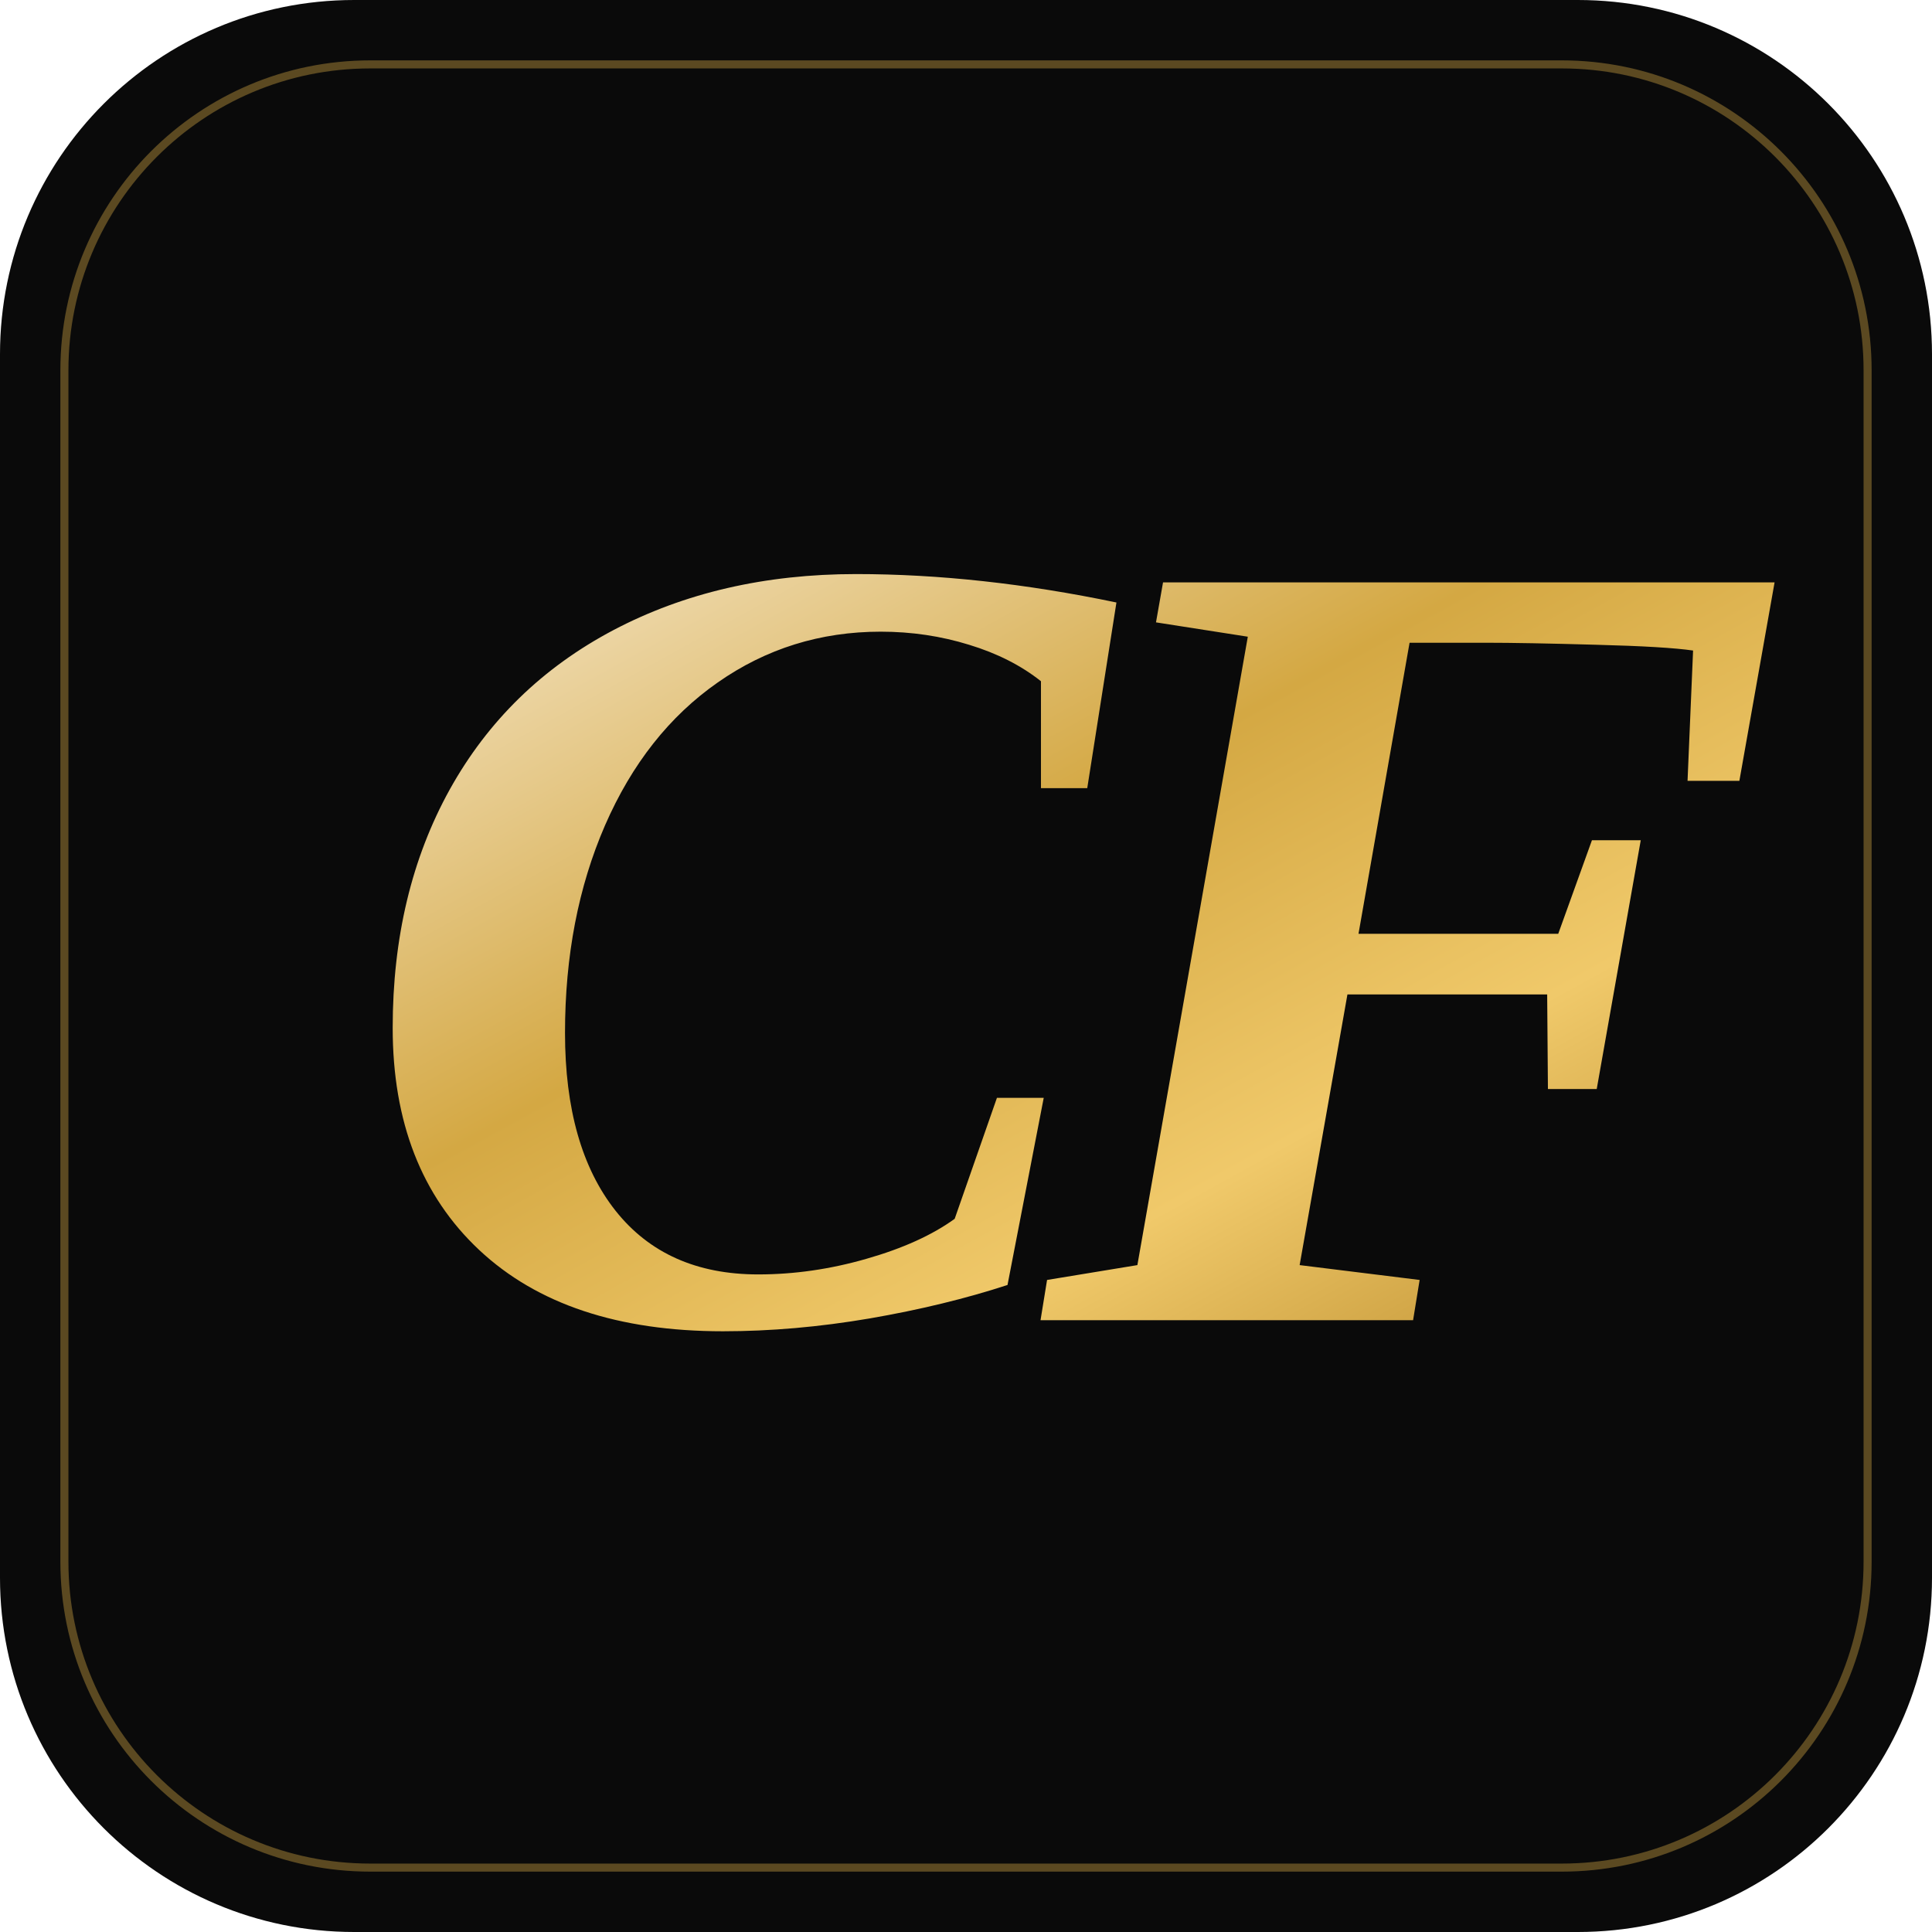
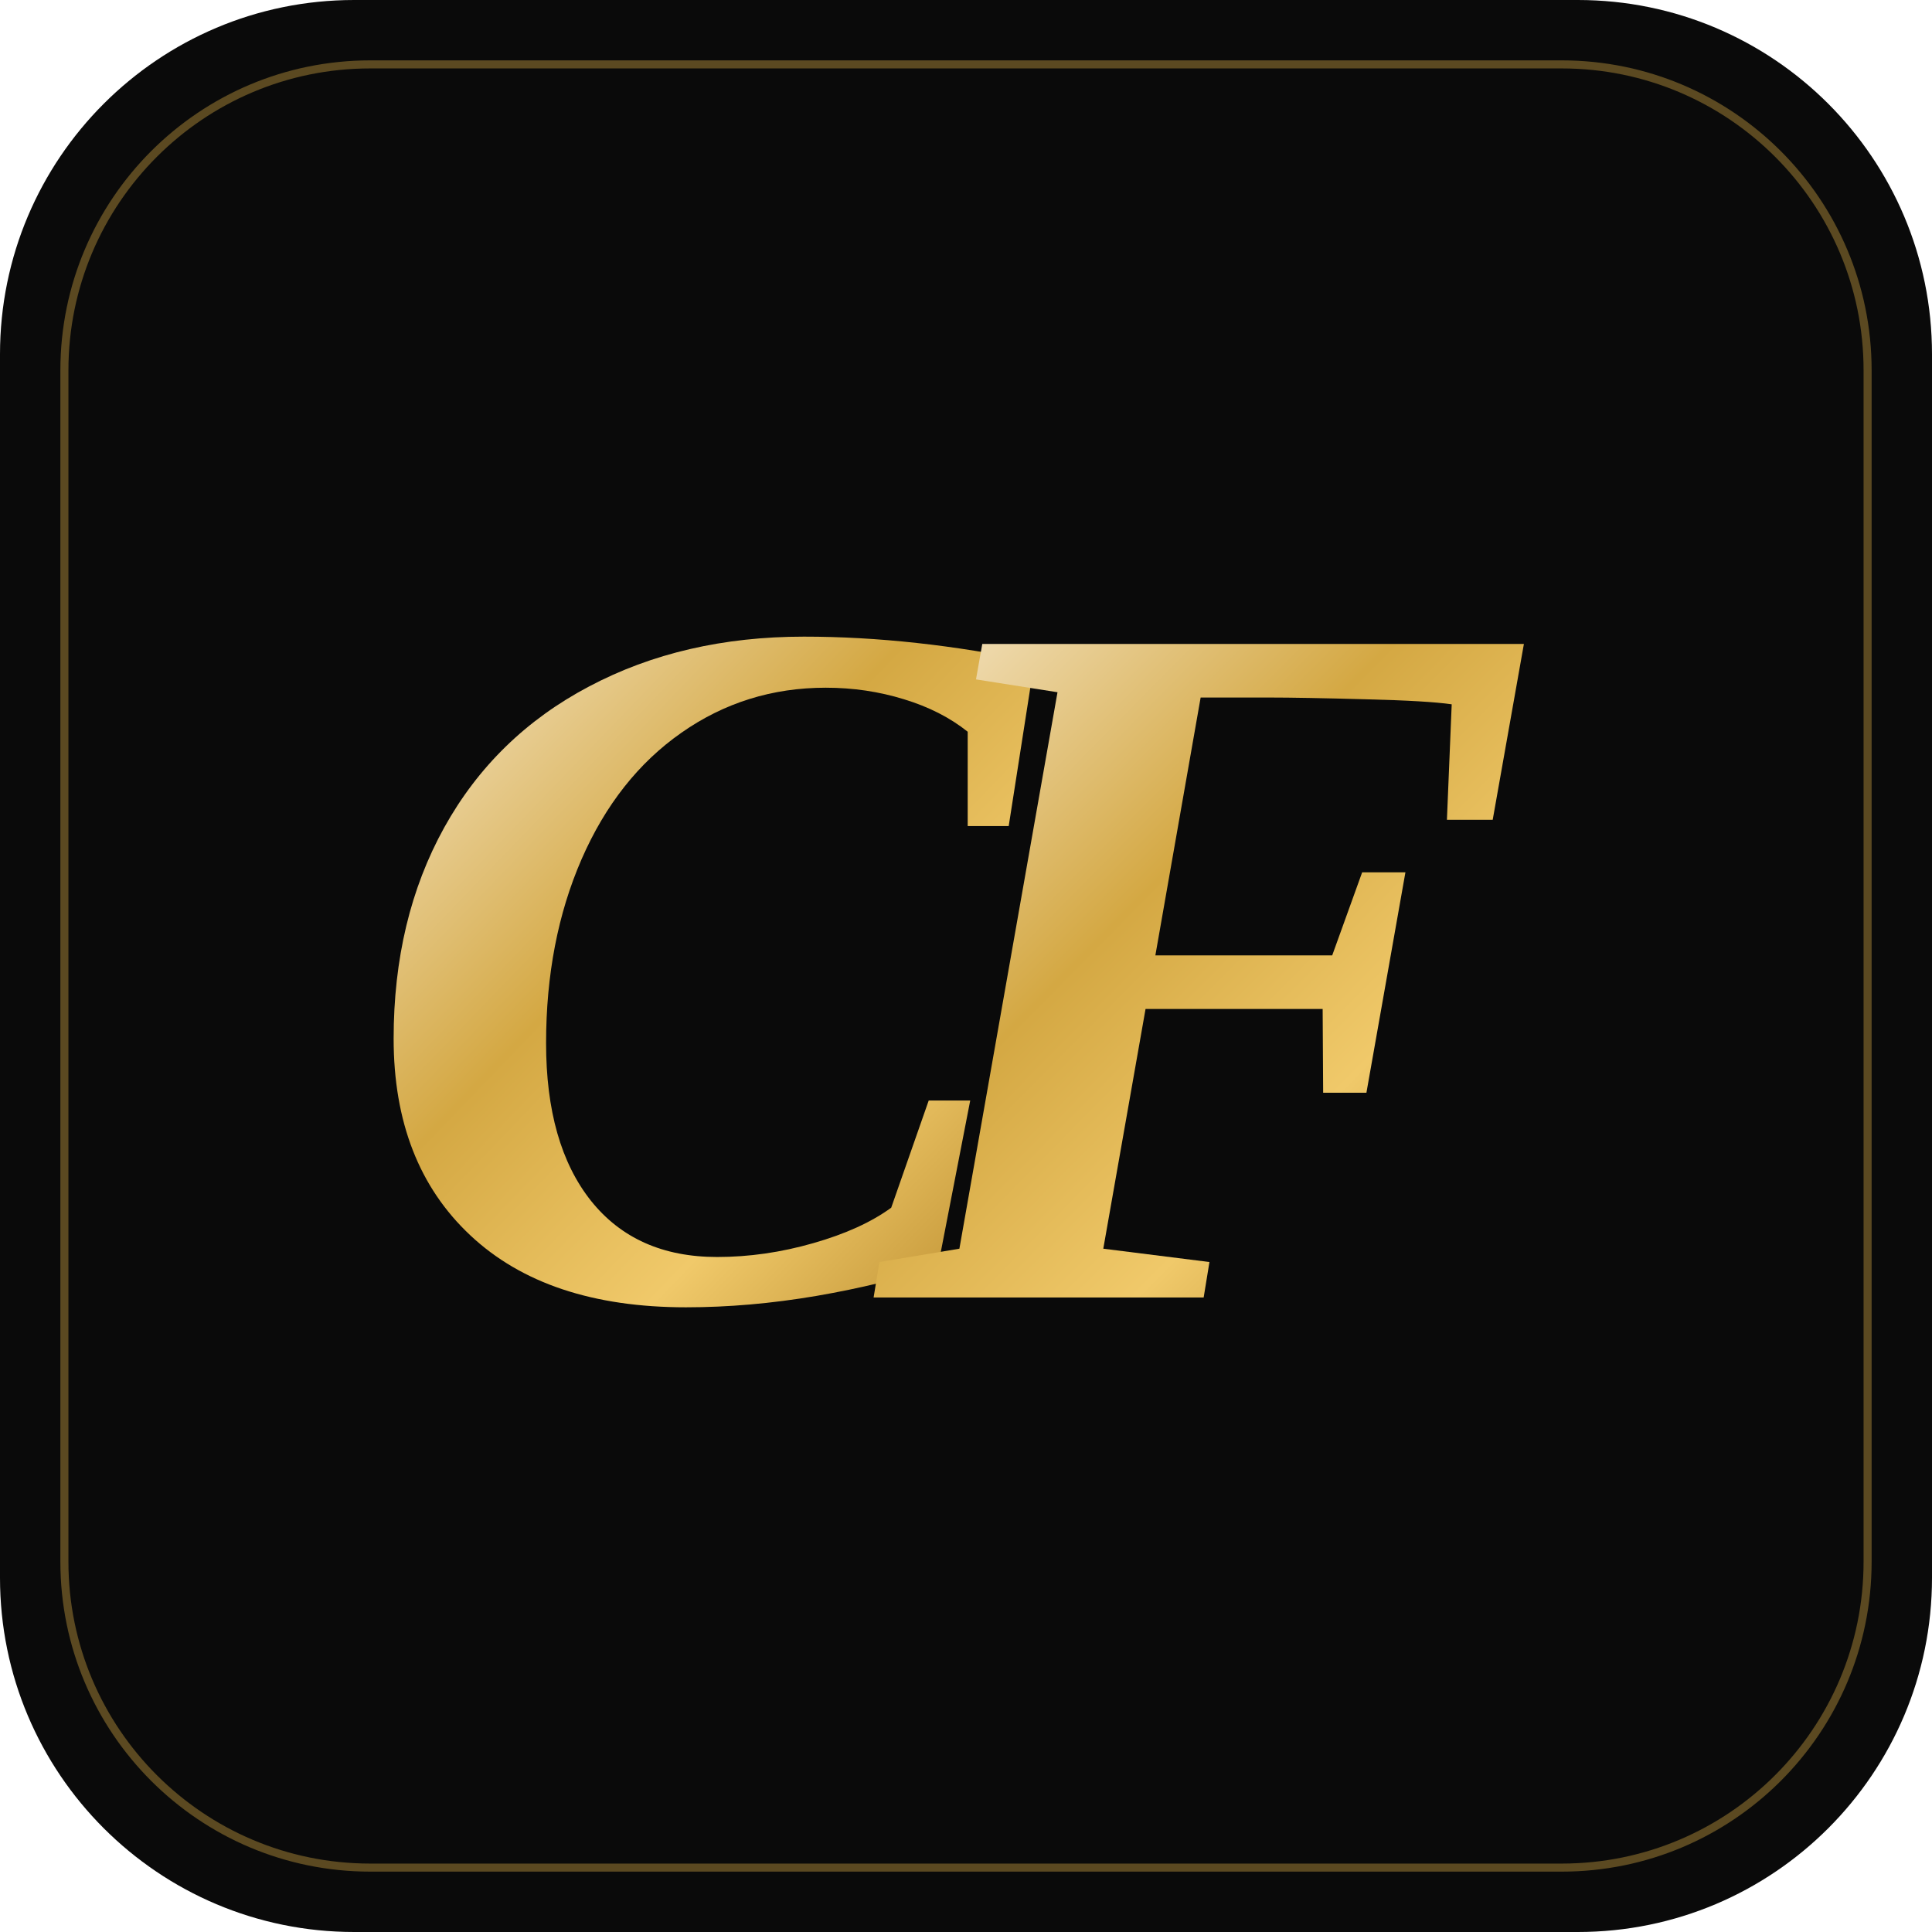
<svg xmlns="http://www.w3.org/2000/svg" viewBox="0 0 120 120" width="120" height="120">
  <defs>
    <linearGradient id="gold" x1="0%" y1="0%" x2="100%" y2="100%">
      <stop offset="0%" stop-color="#F5E6C8" />
      <stop offset="40%" stop-color="#D4A843" />
      <stop offset="70%" stop-color="#F0C96A" />
      <stop offset="100%" stop-color="#B8892A" />
    </linearGradient>
    <linearGradient id="goldStroke" x1="0%" y1="0%" x2="100%" y2="100%">
      <stop offset="0%" stop-color="#F5E6C8" />
      <stop offset="100%" stop-color="#9A6E1E" />
    </linearGradient>
  </defs>
  <rect width="120" height="120" rx="22" fill="#0A0A0A" />
  <rect x="4" y="4" width="112" height="112" rx="19" fill="none" stroke="#D4A843" stroke-width="0.5" opacity="0.4" />
-   <text x="22" y="82" font-family="'Georgia', 'Times New Roman', serif" font-size="70" font-weight="700" font-style="italic" fill="url(#gold)" letter-spacing="-4">CF</text>
-   <line x1="20" y1="95" x2="100" y2="95" stroke="url(#goldStroke)" stroke-width="1.2" opacity="0.6" />
+   <text x="43" y="63" font-family="'Georgia', 'Times New Roman', serif" font-size="62" font-weight="700" font-style="italic" fill="url(#gold)" text-anchor="middle" dominant-baseline="middle">C</text>
+   <text x="75" y="63" font-family="'Georgia', 'Times New Roman', serif" font-size="62" font-weight="700" font-style="italic" fill="url(#gold)" text-anchor="middle" dominant-baseline="middle">F</text>
</svg>
